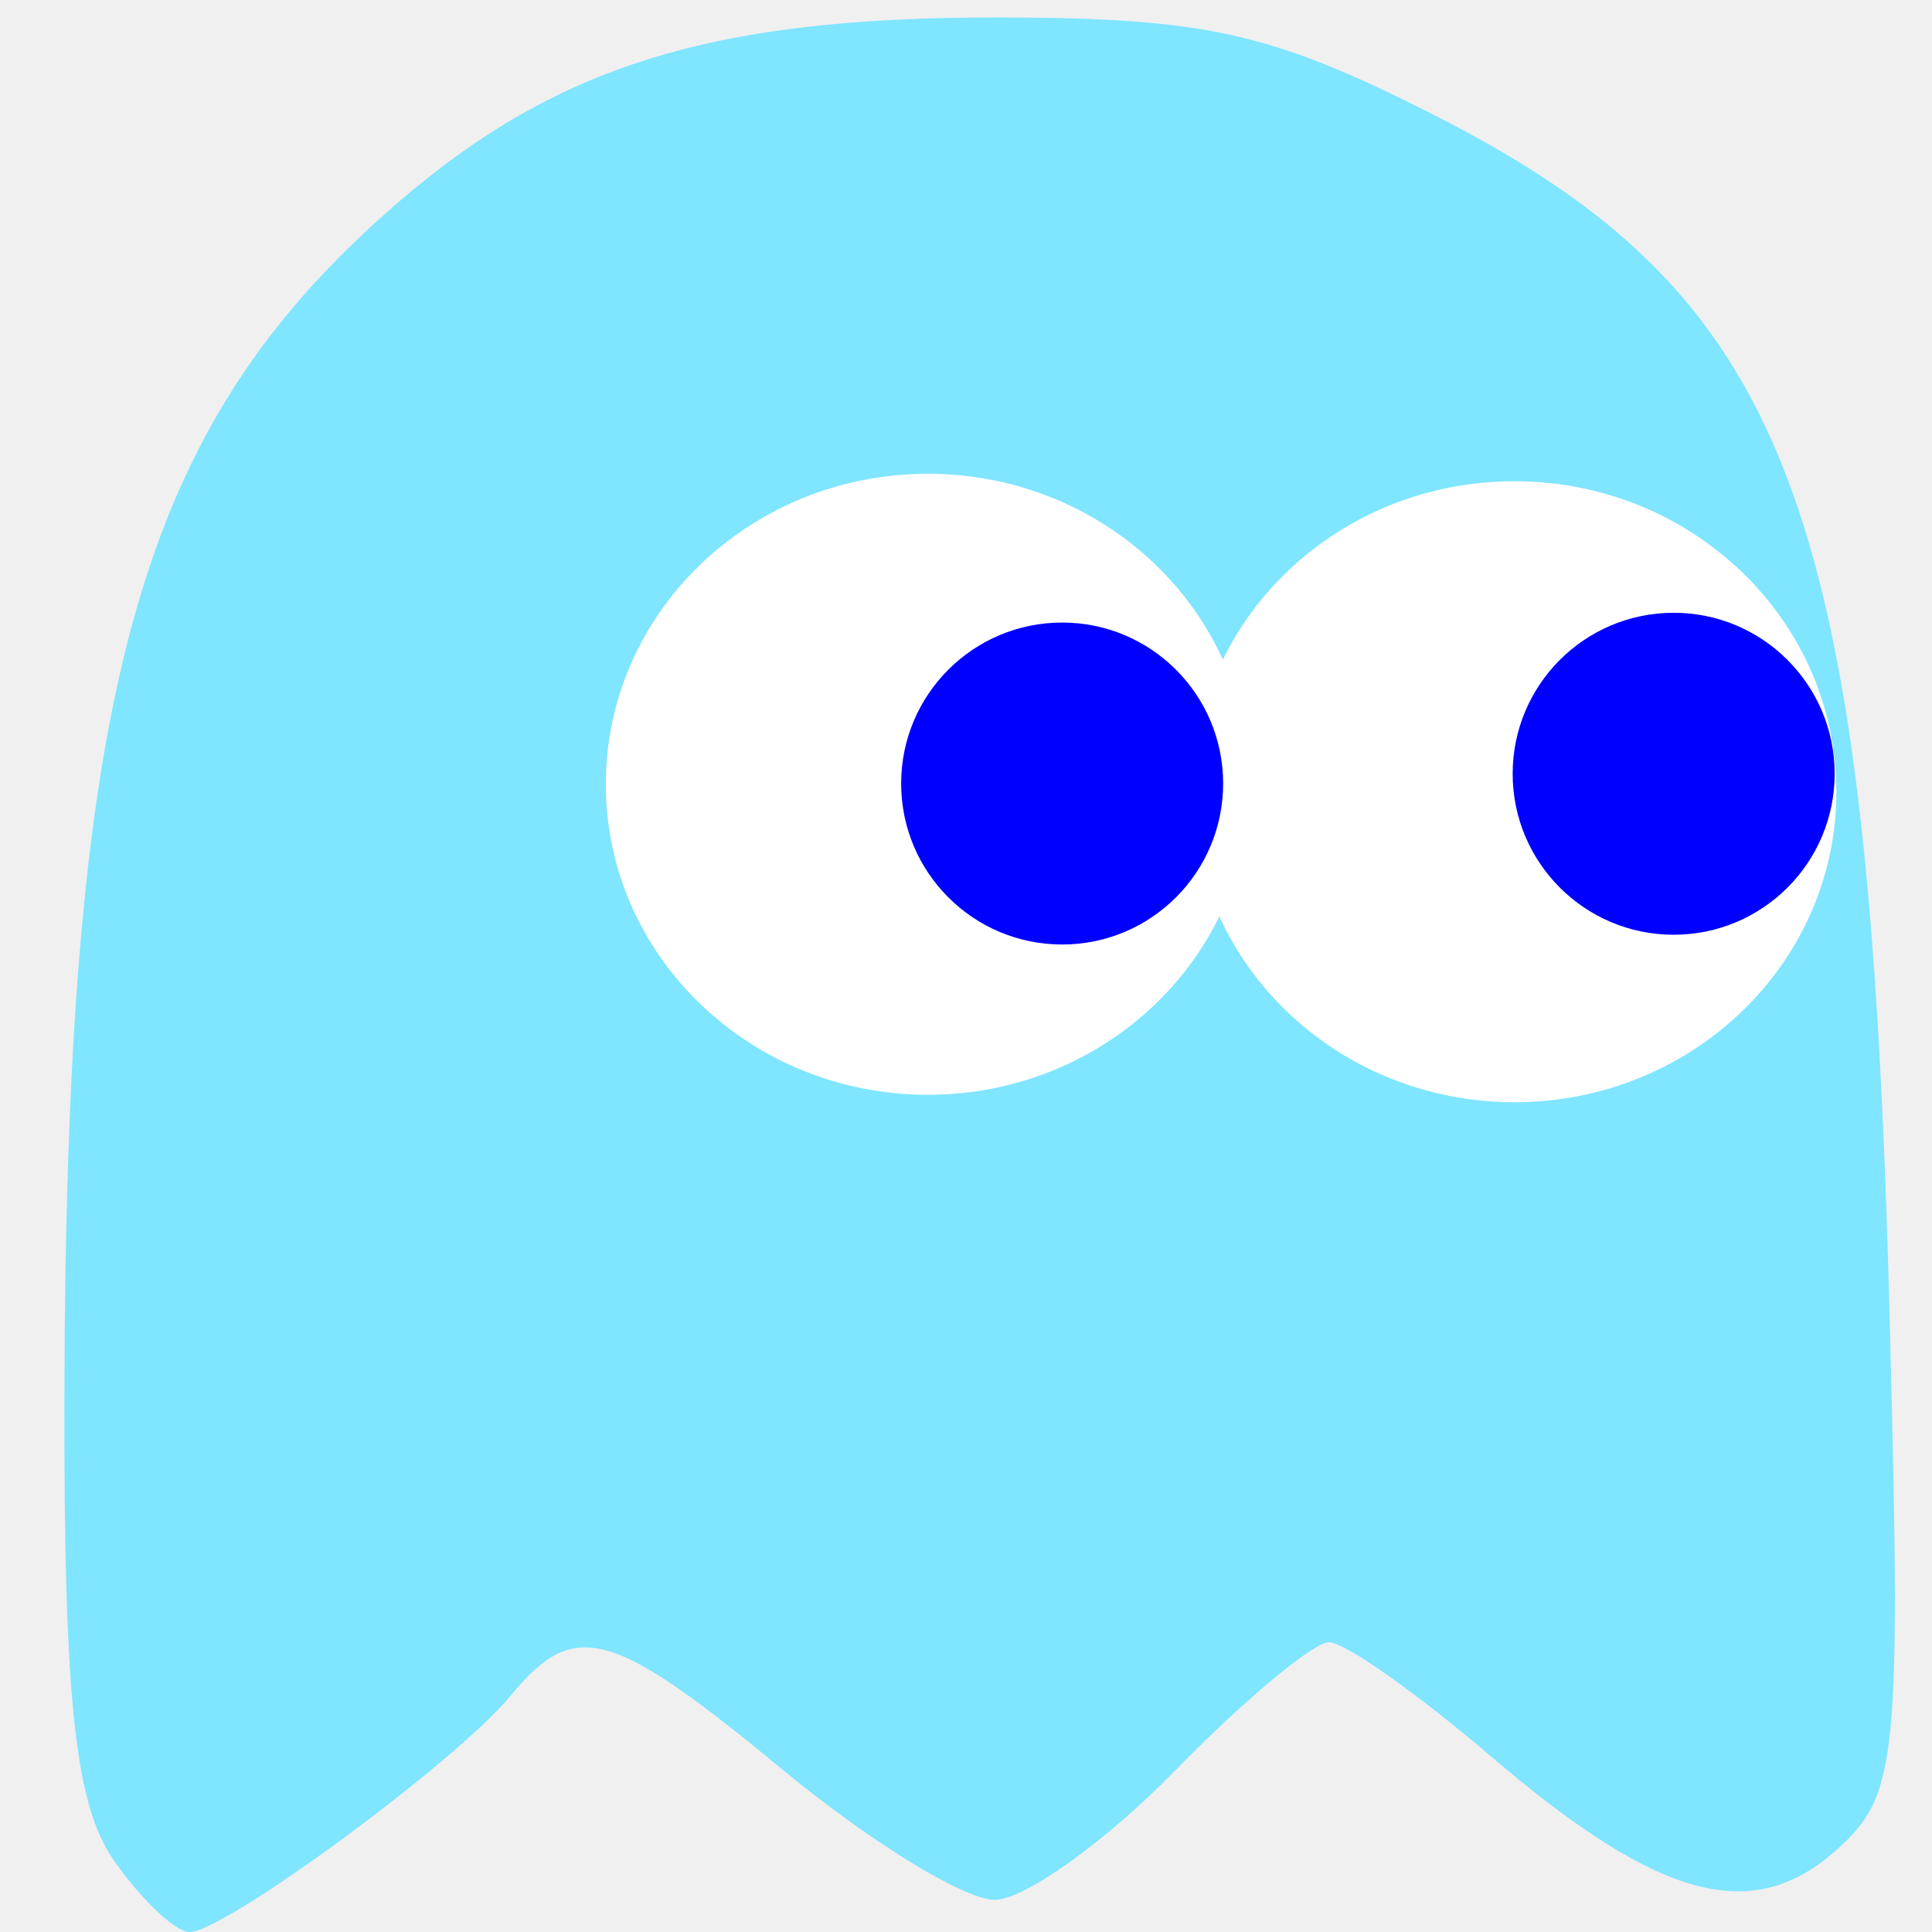
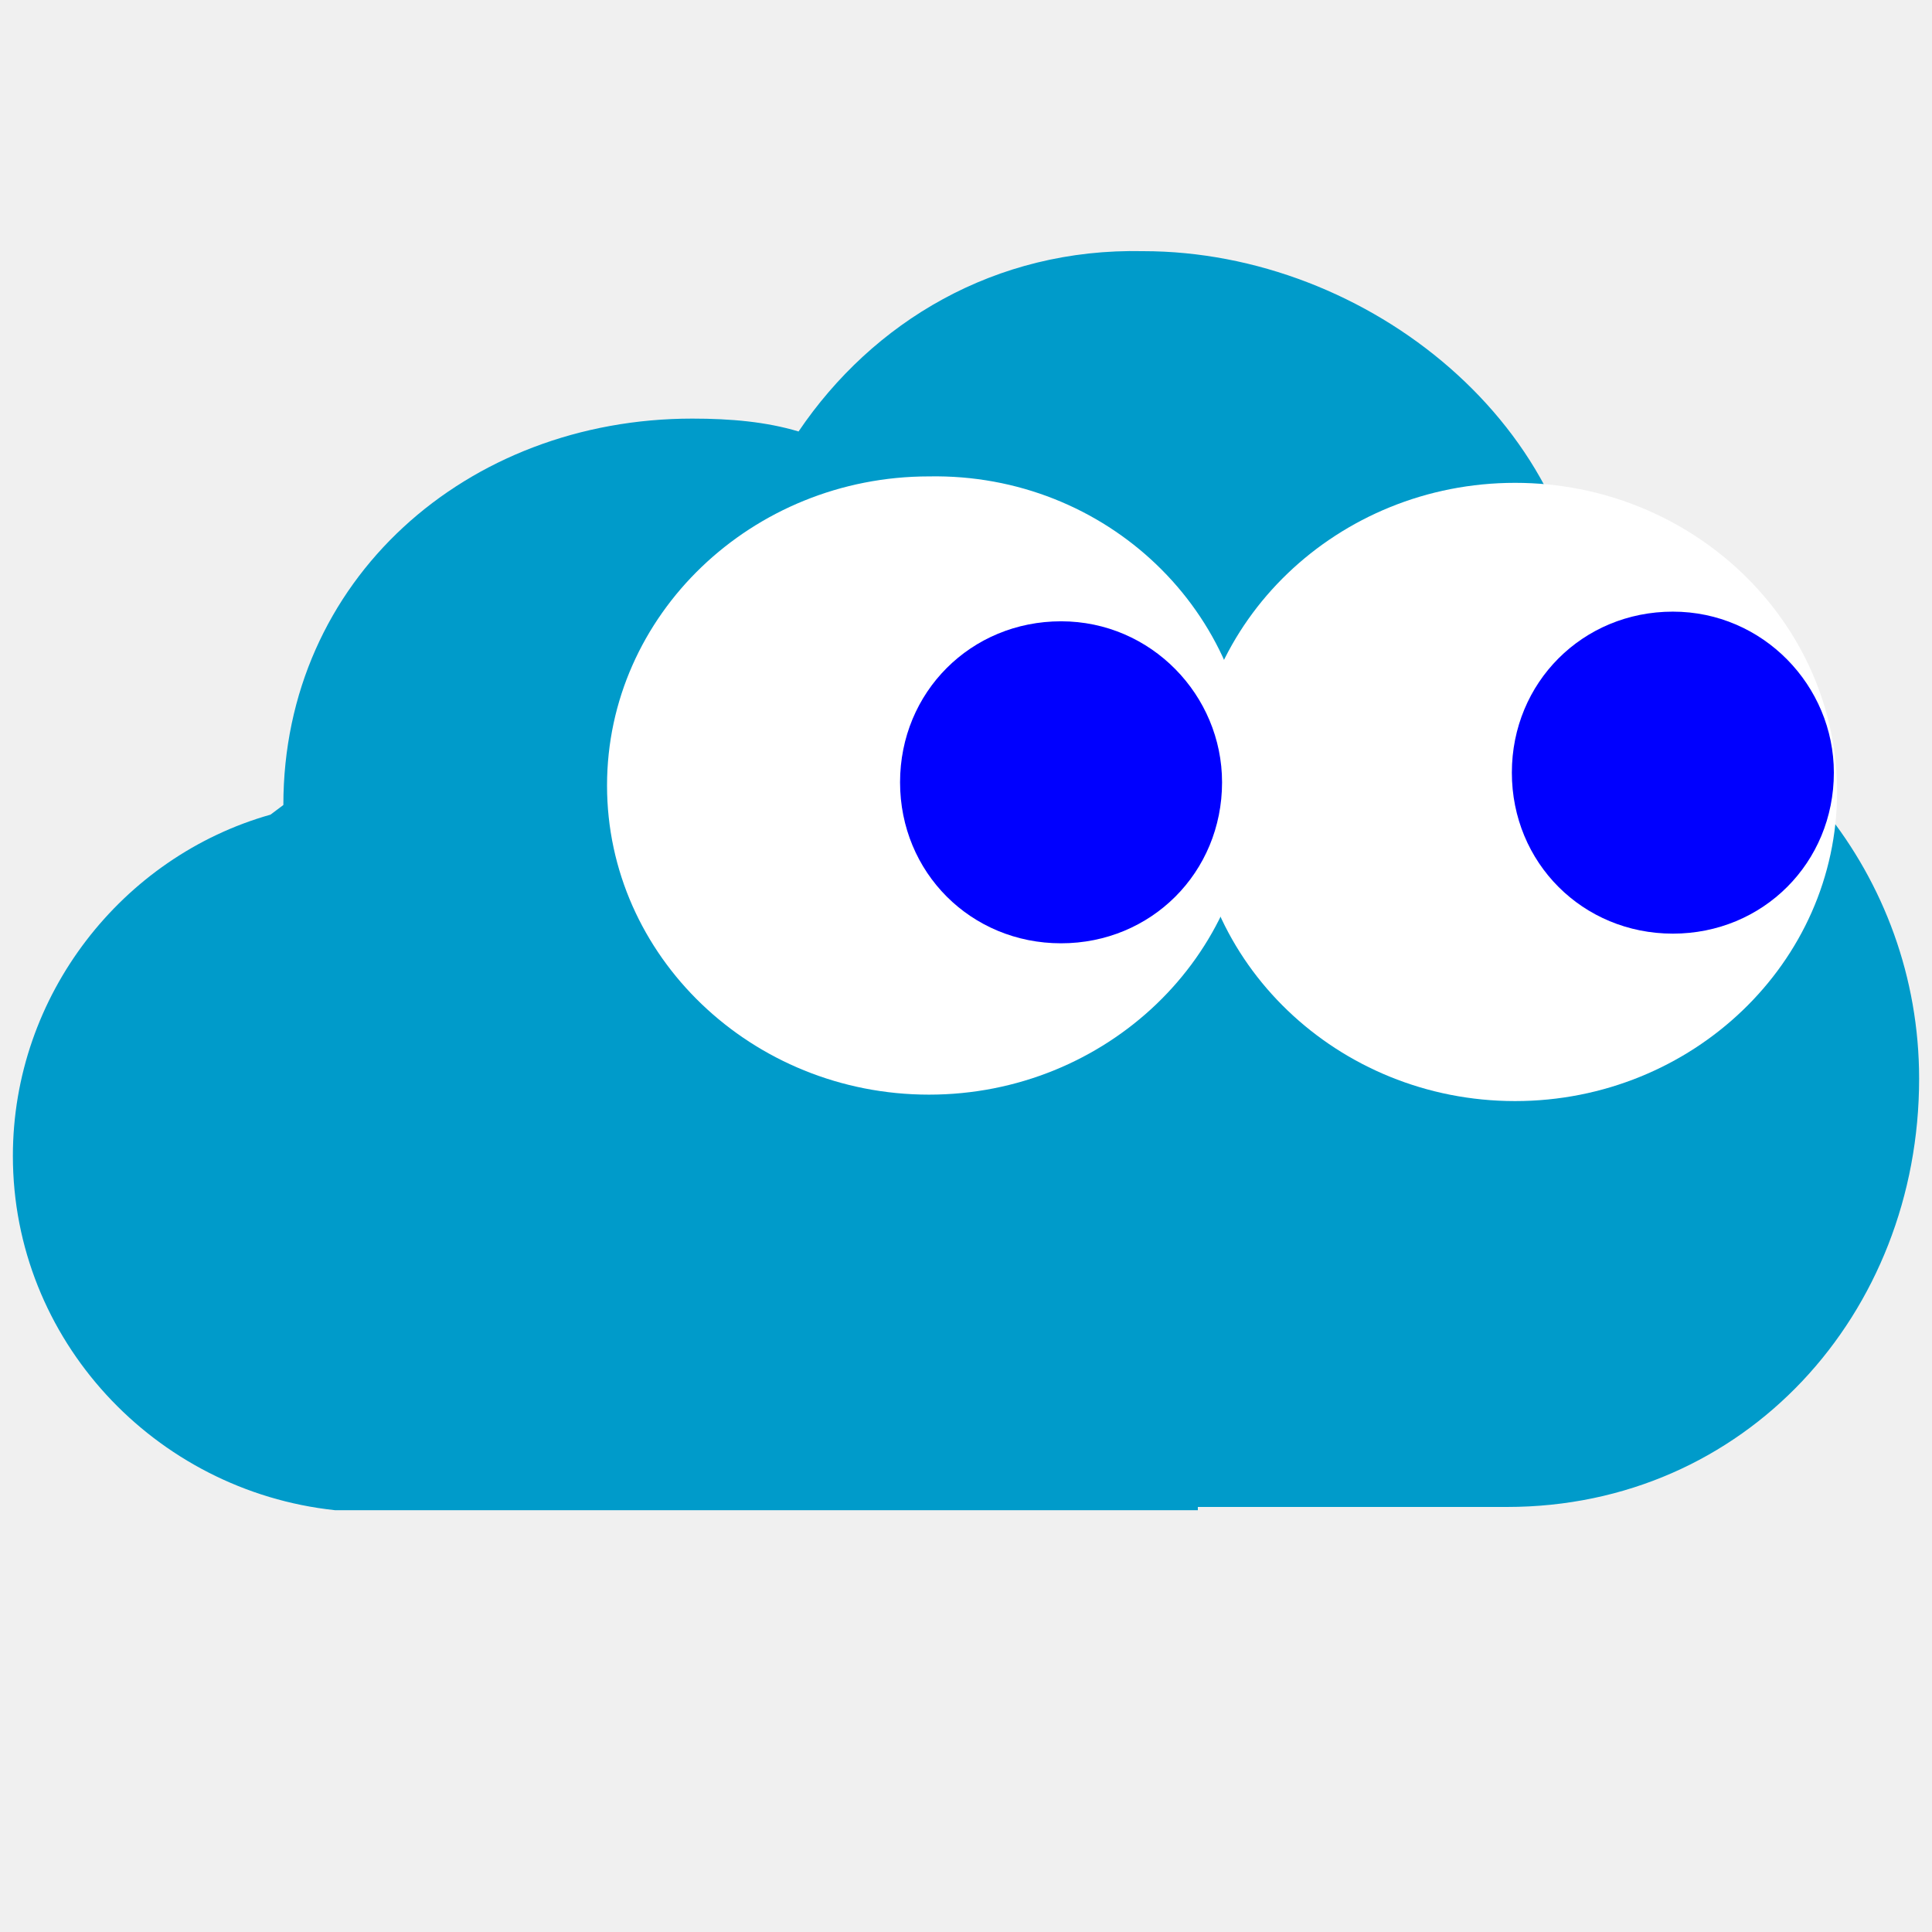
- <svg xmlns="http://www.w3.org/2000/svg" width="60" height="60" id="svg3209" version="1.1">
-   <defs id="defs3211" />
+ <svg xmlns="http://www.w3.org/2000/svg" version="1.1" id="svg3209" x="0px" y="0px" viewBox="0 0 60 60" style="enable-background:new 0 0 60 60;" xml:space="preserve">
+   <style type="text/css">
+ 	.st0{fill:#009BCA;}
+ 	.st1{fill:#FFFFFF;}
+ 	.st2{fill:#0000FF;}
+ </style>
+   <g>
+     <path class="st0" d="M24.8,13.4c-1-0.3-2.1-0.4-3.3-0.4c-7,0-12.7,5-12.7,12l-0.4,0.3c-4.6,1.3-8,5.6-8,10.6c0,5.7,4.4,10.4,10,11   l0,0h0.9c0.1,0,0.1,0,0.2,0s0.1,0,0.2,0h17.4h8.1v-0.1h9.6c7.4,0,12.8-6,12.8-13.3c0-6.3-4.4-11.6-10.3-13v-0.2   c0-7-6.8-12.5-13.8-12.5C30.9,7.7,27.1,10,24.8,13.4" />
+   </g>
  <g id="layer1" transform="translate(-620.1475,-462.0915)">
    <g id="g3048" transform="translate(169.6996,-110.9135)">
-       <path style="fill:#80e5ff" d="m 453.985,630.783 c -1.203,-1.717 -1.552,-4.958 -1.537,-14.25 0.036,-21.779 2.19,-29.871 9.777,-36.725 5.183,-4.683 10.07,-6.272 19.247,-6.261 6.373,0.008 8.457,0.471 13.422,2.984 11.102,5.619 13.563,12.025 14.228,37.027 0.374,14.076 0.27,15.17 -1.607,16.869 -2.626,2.377 -5.537,1.597 -10.773,-2.884 -2.273,-1.945 -4.532,-3.537 -5.02,-3.537 -0.488,0 -2.646,1.8 -4.794,4 -2.148,2.2 -4.666,4 -5.594,4 -0.928,0 -3.866,-1.8 -6.529,-4 -5.383,-4.448 -6.509,-4.757 -8.505,-2.333 -1.68,2.041 -8.873,7.333 -9.966,7.333 -0.436,0 -1.494,-1 -2.35,-2.223 z m 28.759,-24.895 c 1.201,-0.614 2.9,-2.016 3.775,-3.114 1.576,-1.979 1.613,-1.974 4.164,0.576 3.54,3.54 7.202,4.284 11.351,2.306 3.998,-1.907 4.676,-5.329 1.155,-5.832 -2.471,-0.352 -3.684,-3.59 -1.584,-4.227 4.844,-1.467 4.924,-1.538 3.905,-3.441 -1.366,-2.552 -6.469,-4.522 -9.648,-3.725 -1.433,0.36 -3.733,1.782 -5.112,3.16 l -2.506,2.506 -2.323,-2.506 c -4.549,-4.909 -12.115,-4.152 -15.04,1.504 -1.776,3.434 -1.79,5.672 -0.057,8.799 2.447,4.415 7.672,6.165 11.92,3.993 z m -0.936,-7.335 c -0.775,-2.021 0.378,-3.548 2.679,-3.548 1.404,0 1.941,0.692 1.941,2.5 0,1.846 -0.531,2.5 -2.031,2.5 -1.117,0 -2.282,-0.653 -2.589,-1.452 z" id="Blinky">
-         </path>
-       <path transform="matrix(1.12,0,0,1.018868,-61.32166,-12.3137)" d="m 507.857,598.612 c 0,5.227 -3.997,9.464 -8.929,9.464 -4.931,0 -8.929,-4.237 -8.929,-9.464 0,-5.227 3.997,-9.464 8.929,-9.464 4.931,0 8.929,4.237 8.929,9.464 z" id="path3004" style="fill:#ffffff;fill-opacity:1" />
-       <path transform="matrix(1.12,0,0,1.018868,-79.53593,-12.54456)" d="m 507.857,598.612 c 0,5.227 -3.997,9.464 -8.929,9.464 -4.931,0 -8.929,-4.237 -8.929,-9.464 0,-5.227 3.997,-9.464 8.929,-9.464 4.931,0 8.929,4.237 8.929,9.464 z" id="path3004-1" style="fill:#ffffff;fill-opacity:1" />
-       <path transform="matrix(1.75991,0,0,1.68502,-365.3443,-410.6997)" d="m 485.126,598.235 c 0,1.639 -1.272,2.967 -2.841,2.967 -1.569,0 -2.841,-1.329 -2.841,-2.967 0,-1.639 1.272,-2.967 2.841,-2.967 1.569,0 2.841,1.329 2.841,2.967 z" id="path3026" style="fill:#0000ff;fill-opacity:1" />
-       <path transform="matrix(1.75991,0,0,1.68502,-346.3532,-411.003)" d="m 485.126,598.235 c 0,1.639 -1.272,2.967 -2.841,2.967 -1.569,0 -2.841,-1.329 -2.841,-2.967 0,-1.639 1.272,-2.967 2.841,-2.967 1.569,0 2.841,1.329 2.841,2.967 z" id="path3026-7" style="fill:#0000ff;fill-opacity:1" />
+       <path id="path3004" class="st1" d="    M507.5,597.6c0,5.3-4.5,9.6-10,9.6s-10-4.3-10-9.6s4.5-9.6,10-9.6S507.5,592.3,507.5,597.6z" />
+       <path id="path3004-1" class="st1" d="    M489.3,597.4c0,5.3-4.5,9.6-10,9.6s-10-4.3-10-9.6s4.5-9.6,10-9.6C484.8,587.7,489.3,592,489.3,597.4z" />
+       <path id="path3026" class="st2" d="    M488.4,597.3c0,2.8-2.2,5-5,5s-5-2.2-5-5s2.2-5,5-5S488.4,594.6,488.4,597.3z" />
+       <path id="path3026-7" class="st2" d="    M507.4,597c0,2.8-2.2,5-5,5s-5-2.2-5-5s2.2-5,5-5S507.4,594.3,507.4,597z" />
    </g>
  </g>
</svg>
